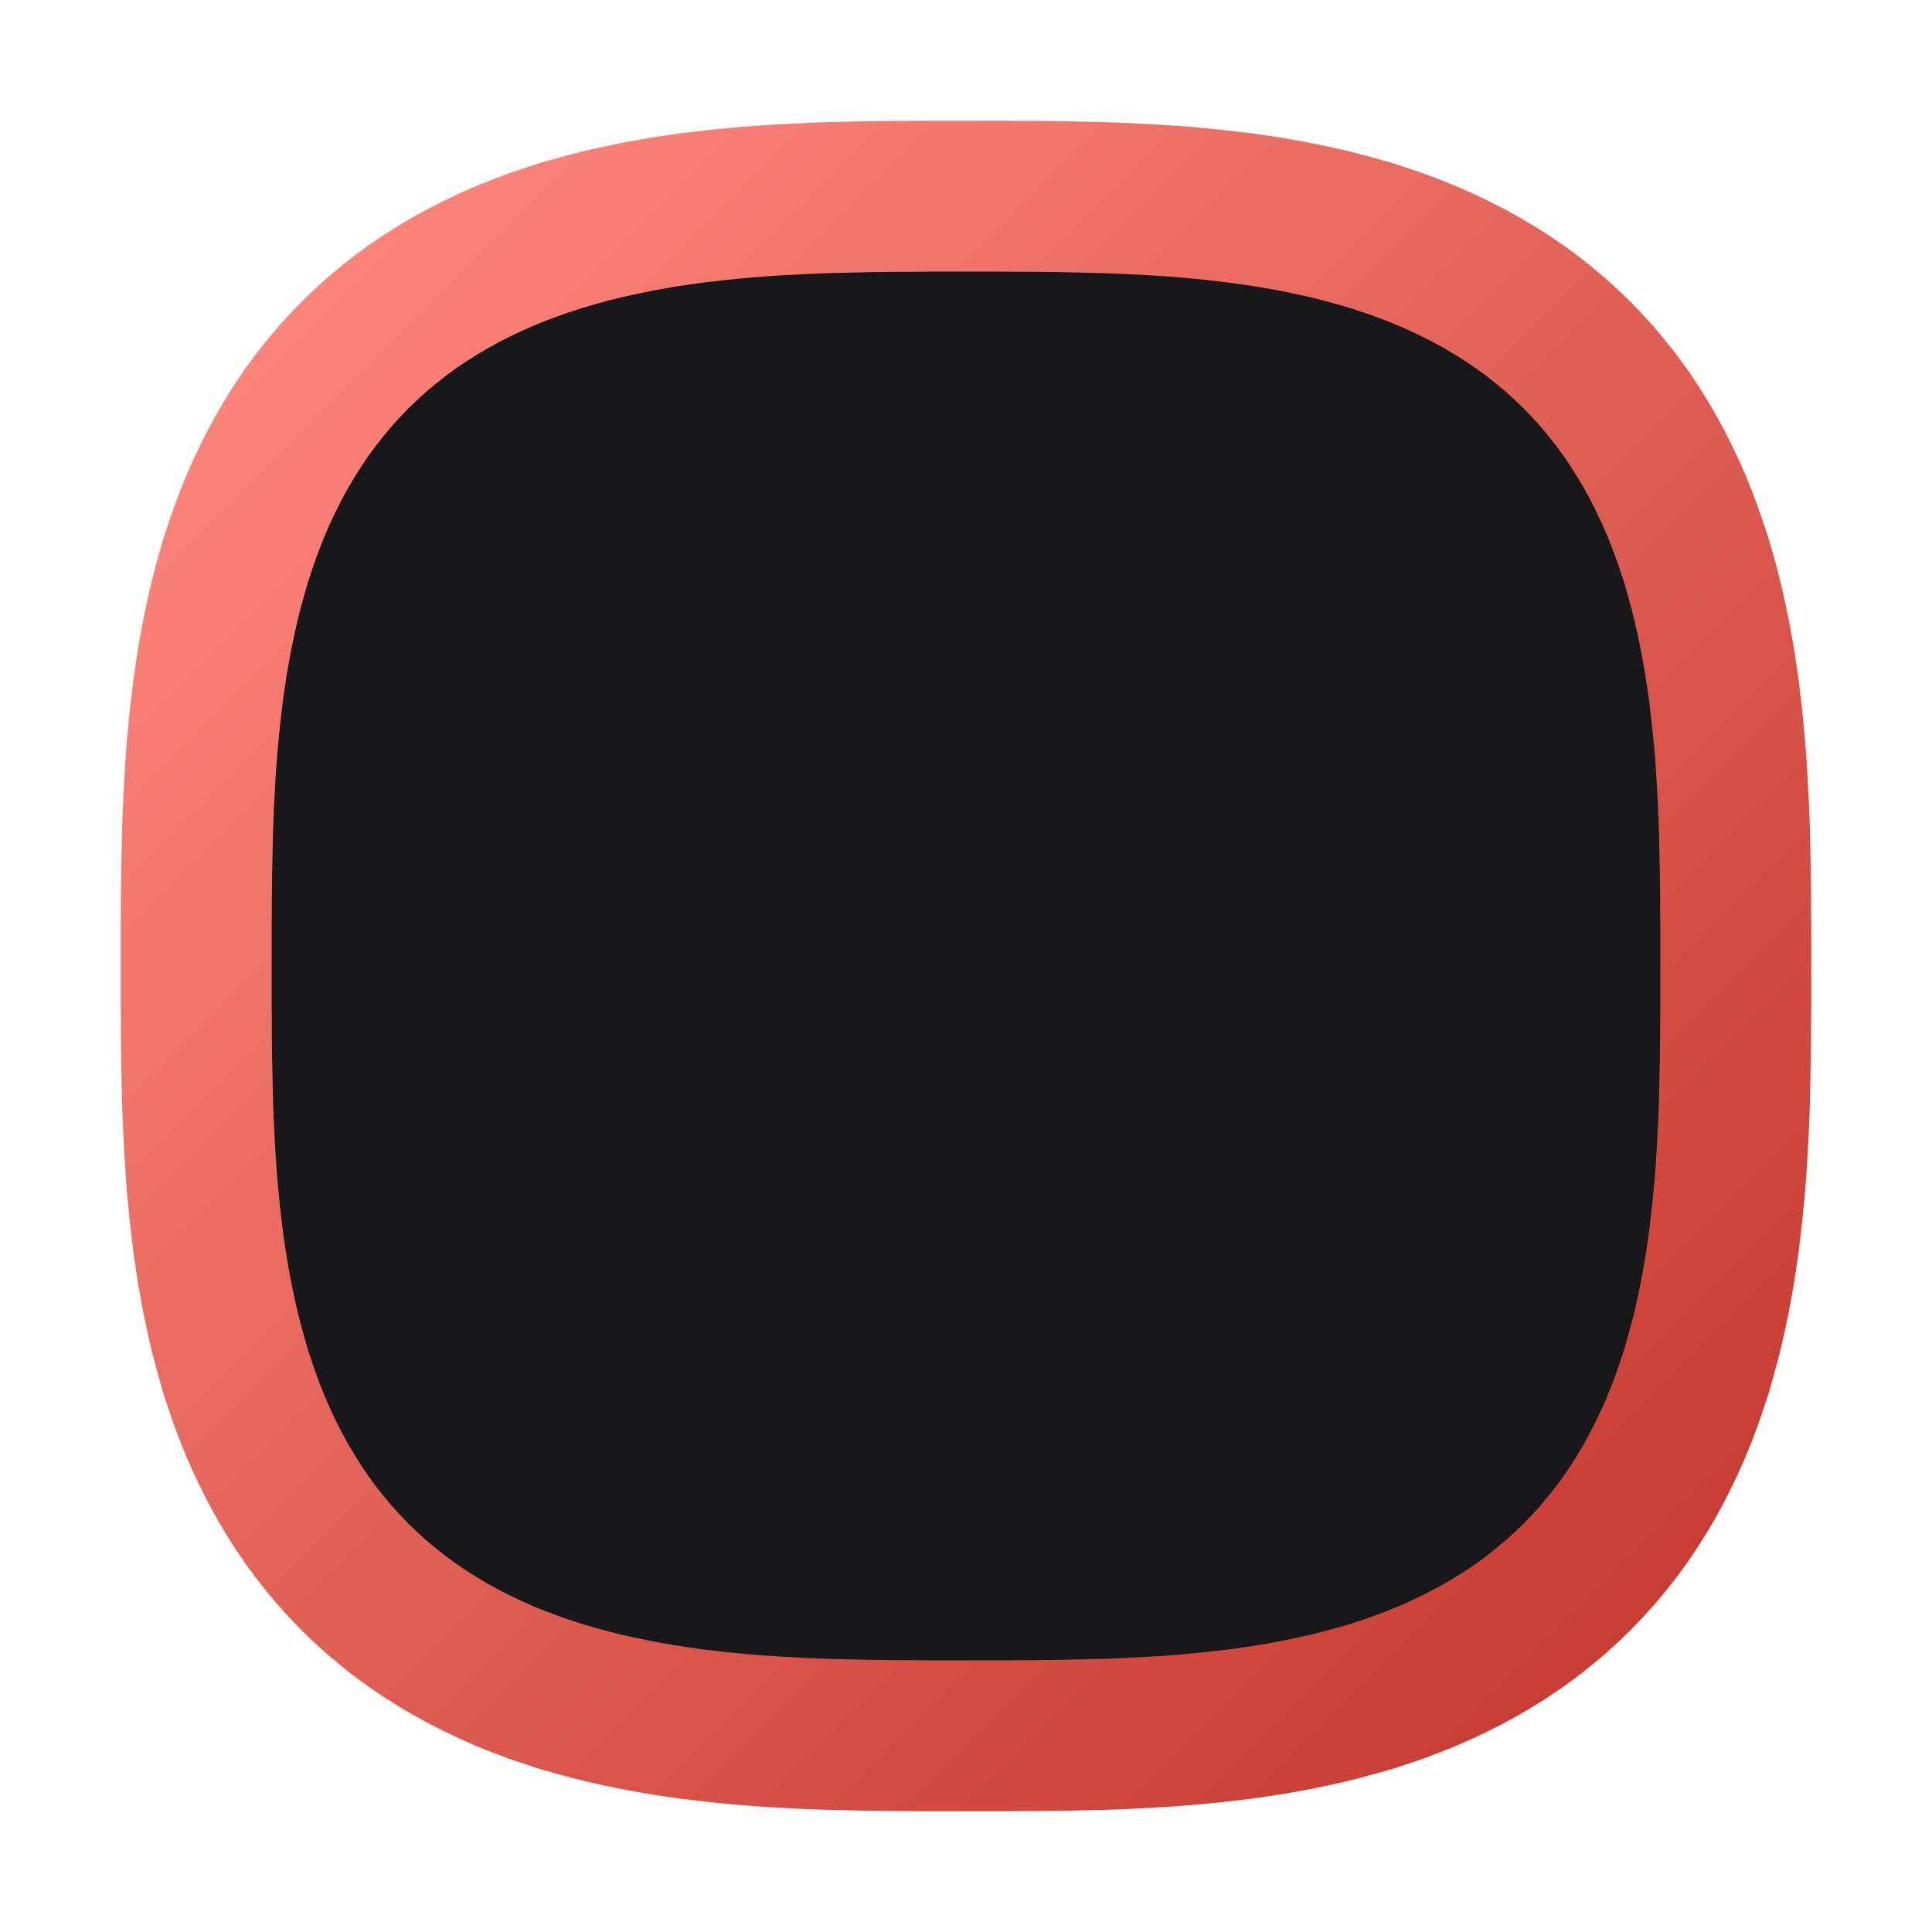
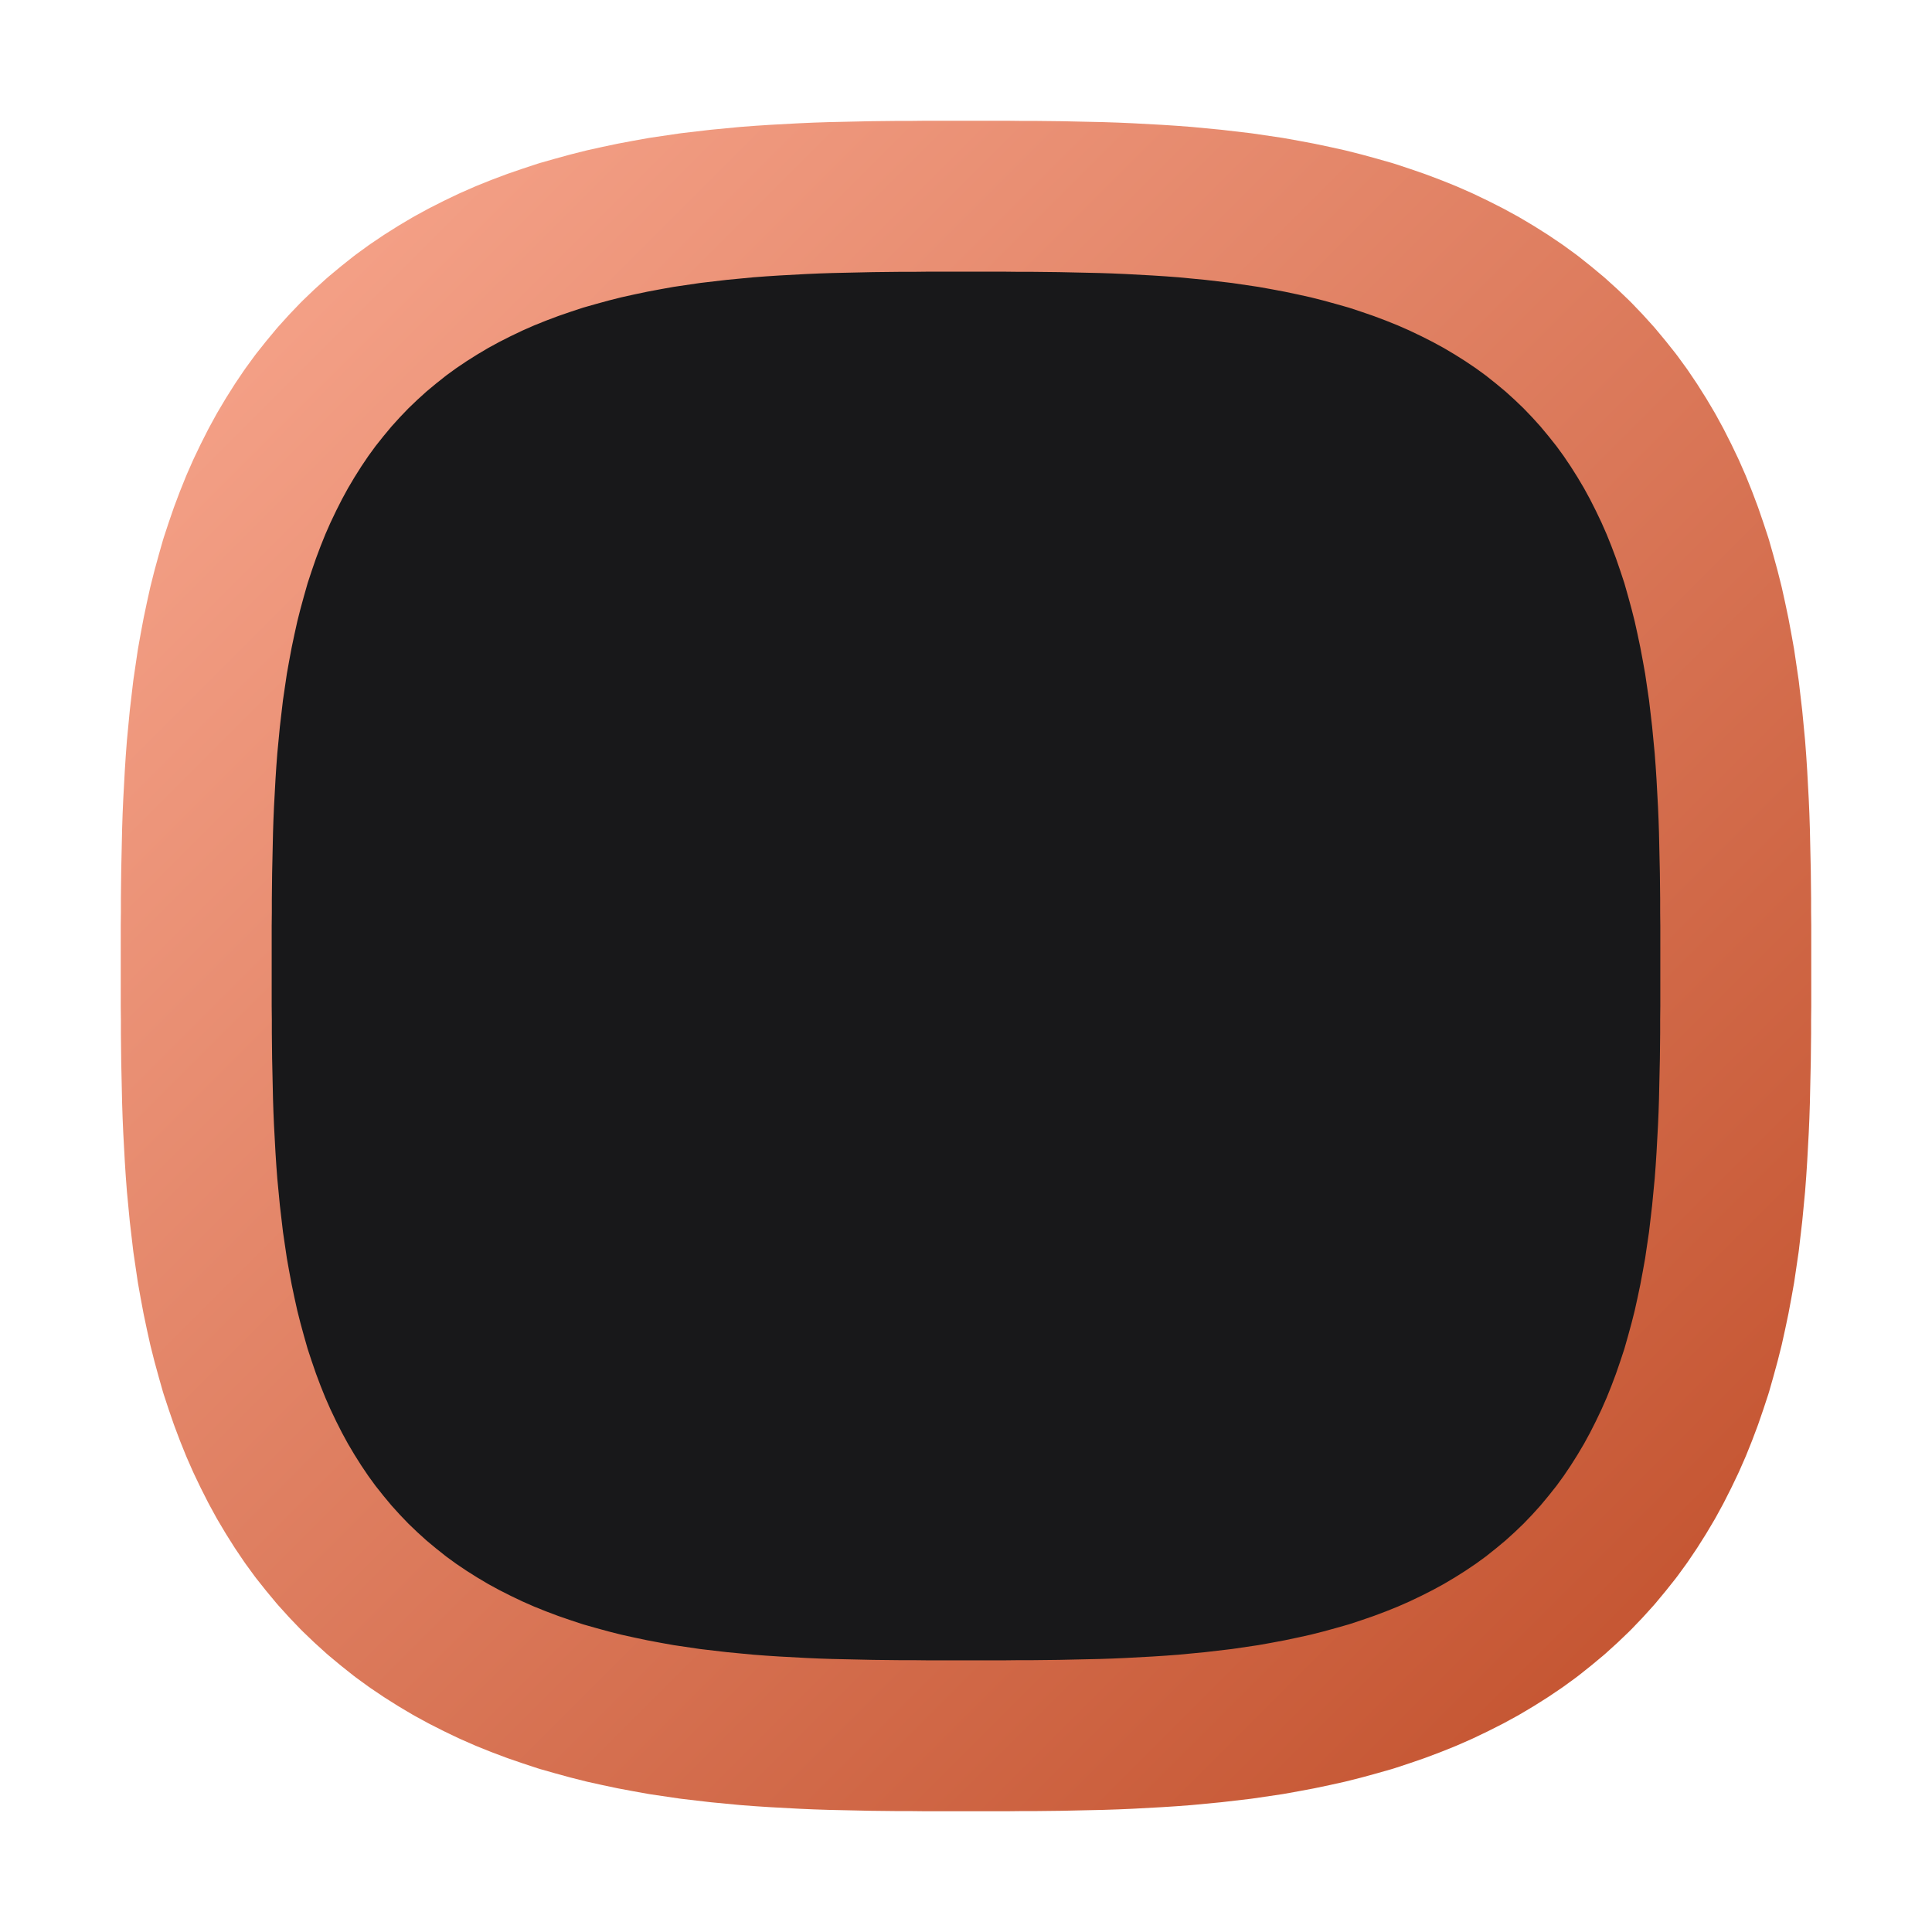
<svg xmlns="http://www.w3.org/2000/svg" width="128" height="128" viewBox="0 0 128 128">
  <defs>
    <linearGradient id="r" x1="0" y1="0" x2="1" y2="1">
-       <stop offset="0" stop-color="#ff8a80" />
-       <stop offset="1" stop-color="#c4372d" />
+       <stop offset="0" stop-color="#f7a58c" />
+       <stop offset="1" stop-color="#c2512d" />
    </linearGradient>
    <radialGradient id="e" cx="50%" cy="50%" r="55%">
-       <stop offset="0" stop-color="#ffd0cb" />
-       <stop offset="1" stop-color="#e5484d" />
+       <stop offset="0" stop-color="#fdd5c8" />
+       <stop offset="1" stop-color="#f0866a" />
    </radialGradient>
    <filter id="h" x="-100%" y="-100%" width="300%" height="300%">
      <feGaussianBlur in="SourceGraphic" stdDeviation="1.5" result="b" />
-       <feColorMatrix in="b" type="matrix" values="0 0 0 0 1  0 0 0 0 0.45  0 0 0 0 0.42  0 0 0 0.5 0" result="g" />
+       <feColorMatrix in="b" type="matrix" values="0 0 0 0 0.94  0 0 0 0 0.53  0 0 0 0 0.42  0 0 0 0.5 0" result="g" />
      <feMerge>
        <feMergeNode in="g" />
        <feMergeNode in="SourceGraphic" />
      </feMerge>
    </filter>
  </defs>
  <polygon points="115,64 115,64.89 115,65.78 115,66.67 114.99,67.57 114.99,68.46 114.98,69.36 114.97,70.26 114.95,71.16 114.93,72.07 114.91,72.98 114.88,73.89 114.84,74.81 114.79,75.73 114.74,76.65 114.68,77.58 114.61,78.51 114.52,79.45 114.43,80.39 114.32,81.33 114.21,82.27 114.07,83.22 113.93,84.17 113.76,85.12 113.58,86.08 113.38,87.03 113.17,87.98 112.93,88.93 112.67,89.88 112.4,90.83 112.09,91.77 111.77,92.7 111.42,93.63 111.05,94.55 110.65,95.46 110.22,96.36 109.77,97.25 109.29,98.13 108.78,98.99 108.25,99.83 107.69,100.66 107.1,101.47 106.48,102.25 105.84,103.02 105.17,103.76 104.48,104.48 103.76,105.17 103.02,105.84 102.25,106.48 101.47,107.1 100.66,107.69 99.83,108.25 98.99,108.78 98.13,109.29 97.25,109.77 96.36,110.22 95.46,110.65 94.55,111.05 93.63,111.42 92.7,111.77 91.77,112.09 90.83,112.4 89.88,112.67 88.93,112.93 87.98,113.17 87.03,113.38 86.08,113.58 85.12,113.76 84.17,113.93 83.22,114.07 82.27,114.21 81.33,114.32 80.39,114.43 79.45,114.52 78.51,114.61 77.58,114.68 76.65,114.74 75.73,114.79 74.81,114.84 73.89,114.88 72.98,114.91 72.07,114.93 71.16,114.95 70.26,114.97 69.36,114.98 68.46,114.99 67.57,114.99 66.67,115 65.78,115 64.89,115 64,115 63.11,115 62.22,115 61.33,115 60.43,114.99 59.54,114.99 58.64,114.98 57.74,114.97 56.84,114.95 55.93,114.93 55.02,114.91 54.11,114.88 53.19,114.84 52.27,114.79 51.35,114.74 50.42,114.68 49.49,114.61 48.55,114.52 47.61,114.43 46.67,114.32 45.73,114.21 44.78,114.07 43.83,113.93 42.88,113.76 41.92,113.58 40.97,113.38 40.02,113.17 39.07,112.93 38.12,112.67 37.17,112.4 36.23,112.09 35.3,111.77 34.37,111.42 33.45,111.05 32.54,110.65 31.64,110.22 30.75,109.77 29.87,109.29 29.01,108.78 28.17,108.25 27.34,107.69 26.53,107.1 25.75,106.48 24.98,105.84 24.24,105.17 23.52,104.48 22.83,103.76 22.16,103.02 21.52,102.25 20.9,101.47 20.31,100.66 19.75,99.83 19.22,98.99 18.71,98.13 18.23,97.25 17.78,96.36 17.35,95.46 16.95,94.55 16.58,93.63 16.23,92.7 15.91,91.77 15.6,90.83 15.33,89.88 15.07,88.93 14.83,87.98 14.62,87.03 14.42,86.08 14.24,85.12 14.07,84.17 13.93,83.22 13.79,82.27 13.68,81.33 13.57,80.39 13.48,79.45 13.39,78.51 13.32,77.58 13.26,76.65 13.21,75.73 13.16,74.81 13.12,73.89 13.09,72.98 13.07,72.07 13.05,71.16 13.03,70.26 13.02,69.36 13.01,68.46 13.01,67.57 13,66.67 13,65.78 13,64.89 13,64 13,63.11 13,62.22 13,61.33 13.01,60.43 13.01,59.54 13.02,58.64 13.03,57.74 13.05,56.84 13.07,55.93 13.09,55.02 13.12,54.11 13.16,53.19 13.21,52.27 13.26,51.35 13.32,50.42 13.39,49.49 13.48,48.55 13.57,47.61 13.68,46.67 13.79,45.73 13.93,44.78 14.07,43.83 14.24,42.88 14.42,41.92 14.62,40.97 14.83,40.02 15.07,39.07 15.33,38.12 15.6,37.17 15.91,36.23 16.23,35.3 16.58,34.37 16.95,33.45 17.35,32.54 17.78,31.64 18.23,30.75 18.71,29.87 19.22,29.01 19.75,28.17 20.31,27.34 20.9,26.53 21.52,25.75 22.16,24.98 22.83,24.24 23.52,23.52 24.24,22.83 24.98,22.16 25.75,21.52 26.53,20.9 27.34,20.31 28.17,19.75 29.01,19.22 29.87,18.71 30.75,18.23 31.64,17.78 32.54,17.35 33.45,16.95 34.37,16.58 35.3,16.23 36.23,15.91 37.17,15.6 38.12,15.33 39.07,15.07 40.02,14.83 40.97,14.62 41.92,14.42 42.88,14.24 43.83,14.07 44.78,13.93 45.73,13.79 46.67,13.68 47.61,13.57 48.55,13.48 49.49,13.39 50.42,13.32 51.35,13.26 52.27,13.21 53.19,13.16 54.11,13.12 55.02,13.09 55.93,13.07 56.84,13.05 57.74,13.03 58.64,13.02 59.54,13.01 60.43,13.01 61.33,13 62.22,13 63.11,13 64,13 64.89,13 65.78,13 66.67,13 67.57,13.01 68.46,13.01 69.36,13.02 70.26,13.03 71.16,13.05 72.07,13.07 72.98,13.09 73.89,13.12 74.81,13.16 75.73,13.21 76.65,13.26 77.58,13.32 78.51,13.39 79.45,13.48 80.39,13.57 81.33,13.68 82.27,13.79 83.22,13.93 84.17,14.07 85.12,14.24 86.08,14.42 87.03,14.62 87.98,14.83 88.93,15.07 89.88,15.33 90.83,15.6 91.77,15.91 92.7,16.23 93.63,16.58 94.55,16.95 95.46,17.35 96.36,17.78 97.25,18.23 98.13,18.71 98.99,19.22 99.83,19.75 100.66,20.31 101.47,20.9 102.25,21.52 103.02,22.16 103.76,22.83 104.48,23.52 105.17,24.24 105.84,24.98 106.48,25.75 107.1,26.53 107.69,27.34 108.25,28.17 108.78,29.01 109.29,29.87 109.77,30.75 110.22,31.64 110.65,32.54 111.05,33.45 111.42,34.37 111.77,35.3 112.09,36.23 112.4,37.17 112.67,38.12 112.93,39.07 113.17,40.02 113.38,40.97 113.58,41.92 113.76,42.88 113.93,43.83 114.07,44.78 114.21,45.73 114.32,46.67 114.43,47.61 114.52,48.55 114.61,49.49 114.68,50.42 114.74,51.35 114.79,52.27 114.84,53.19 114.88,54.11 114.91,55.02 114.93,55.93 114.95,56.84 114.97,57.74 114.98,58.64 114.99,59.54 114.99,60.43 115,61.33 115,62.22 115,63.11" fill="#18181a" stroke="url(#r)" stroke-width="10" stroke-linejoin="round" />
</svg>
